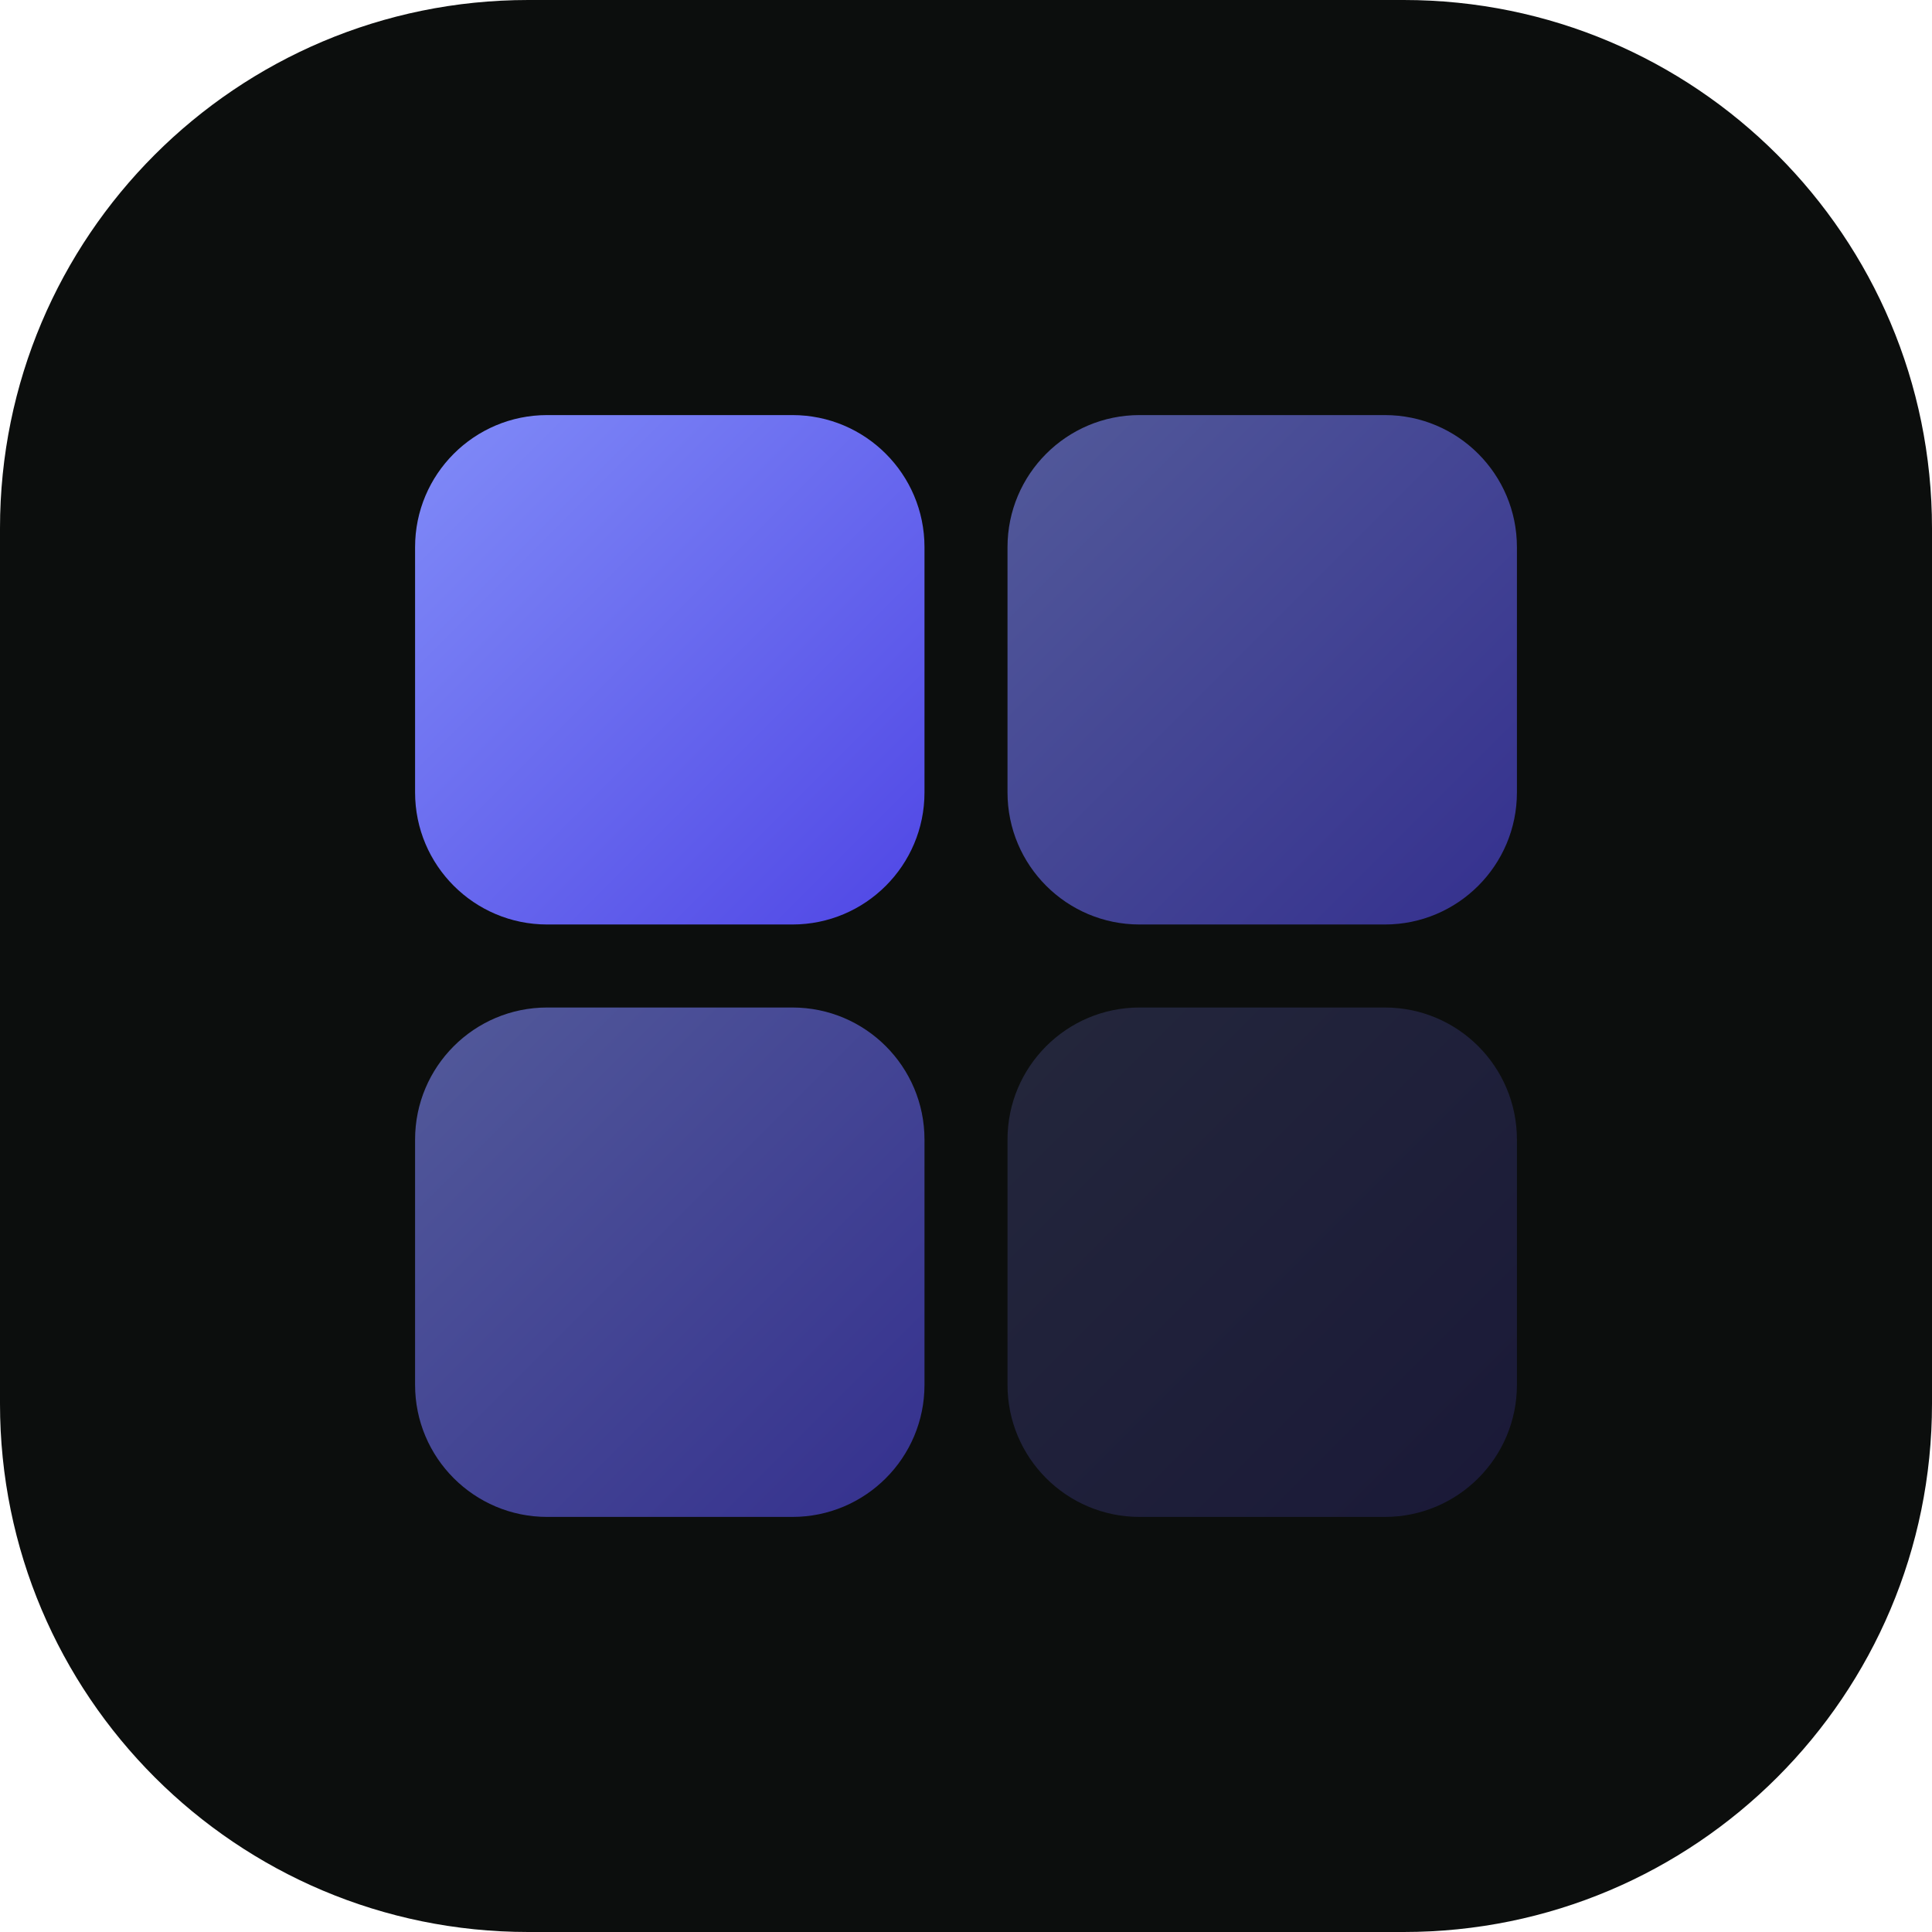
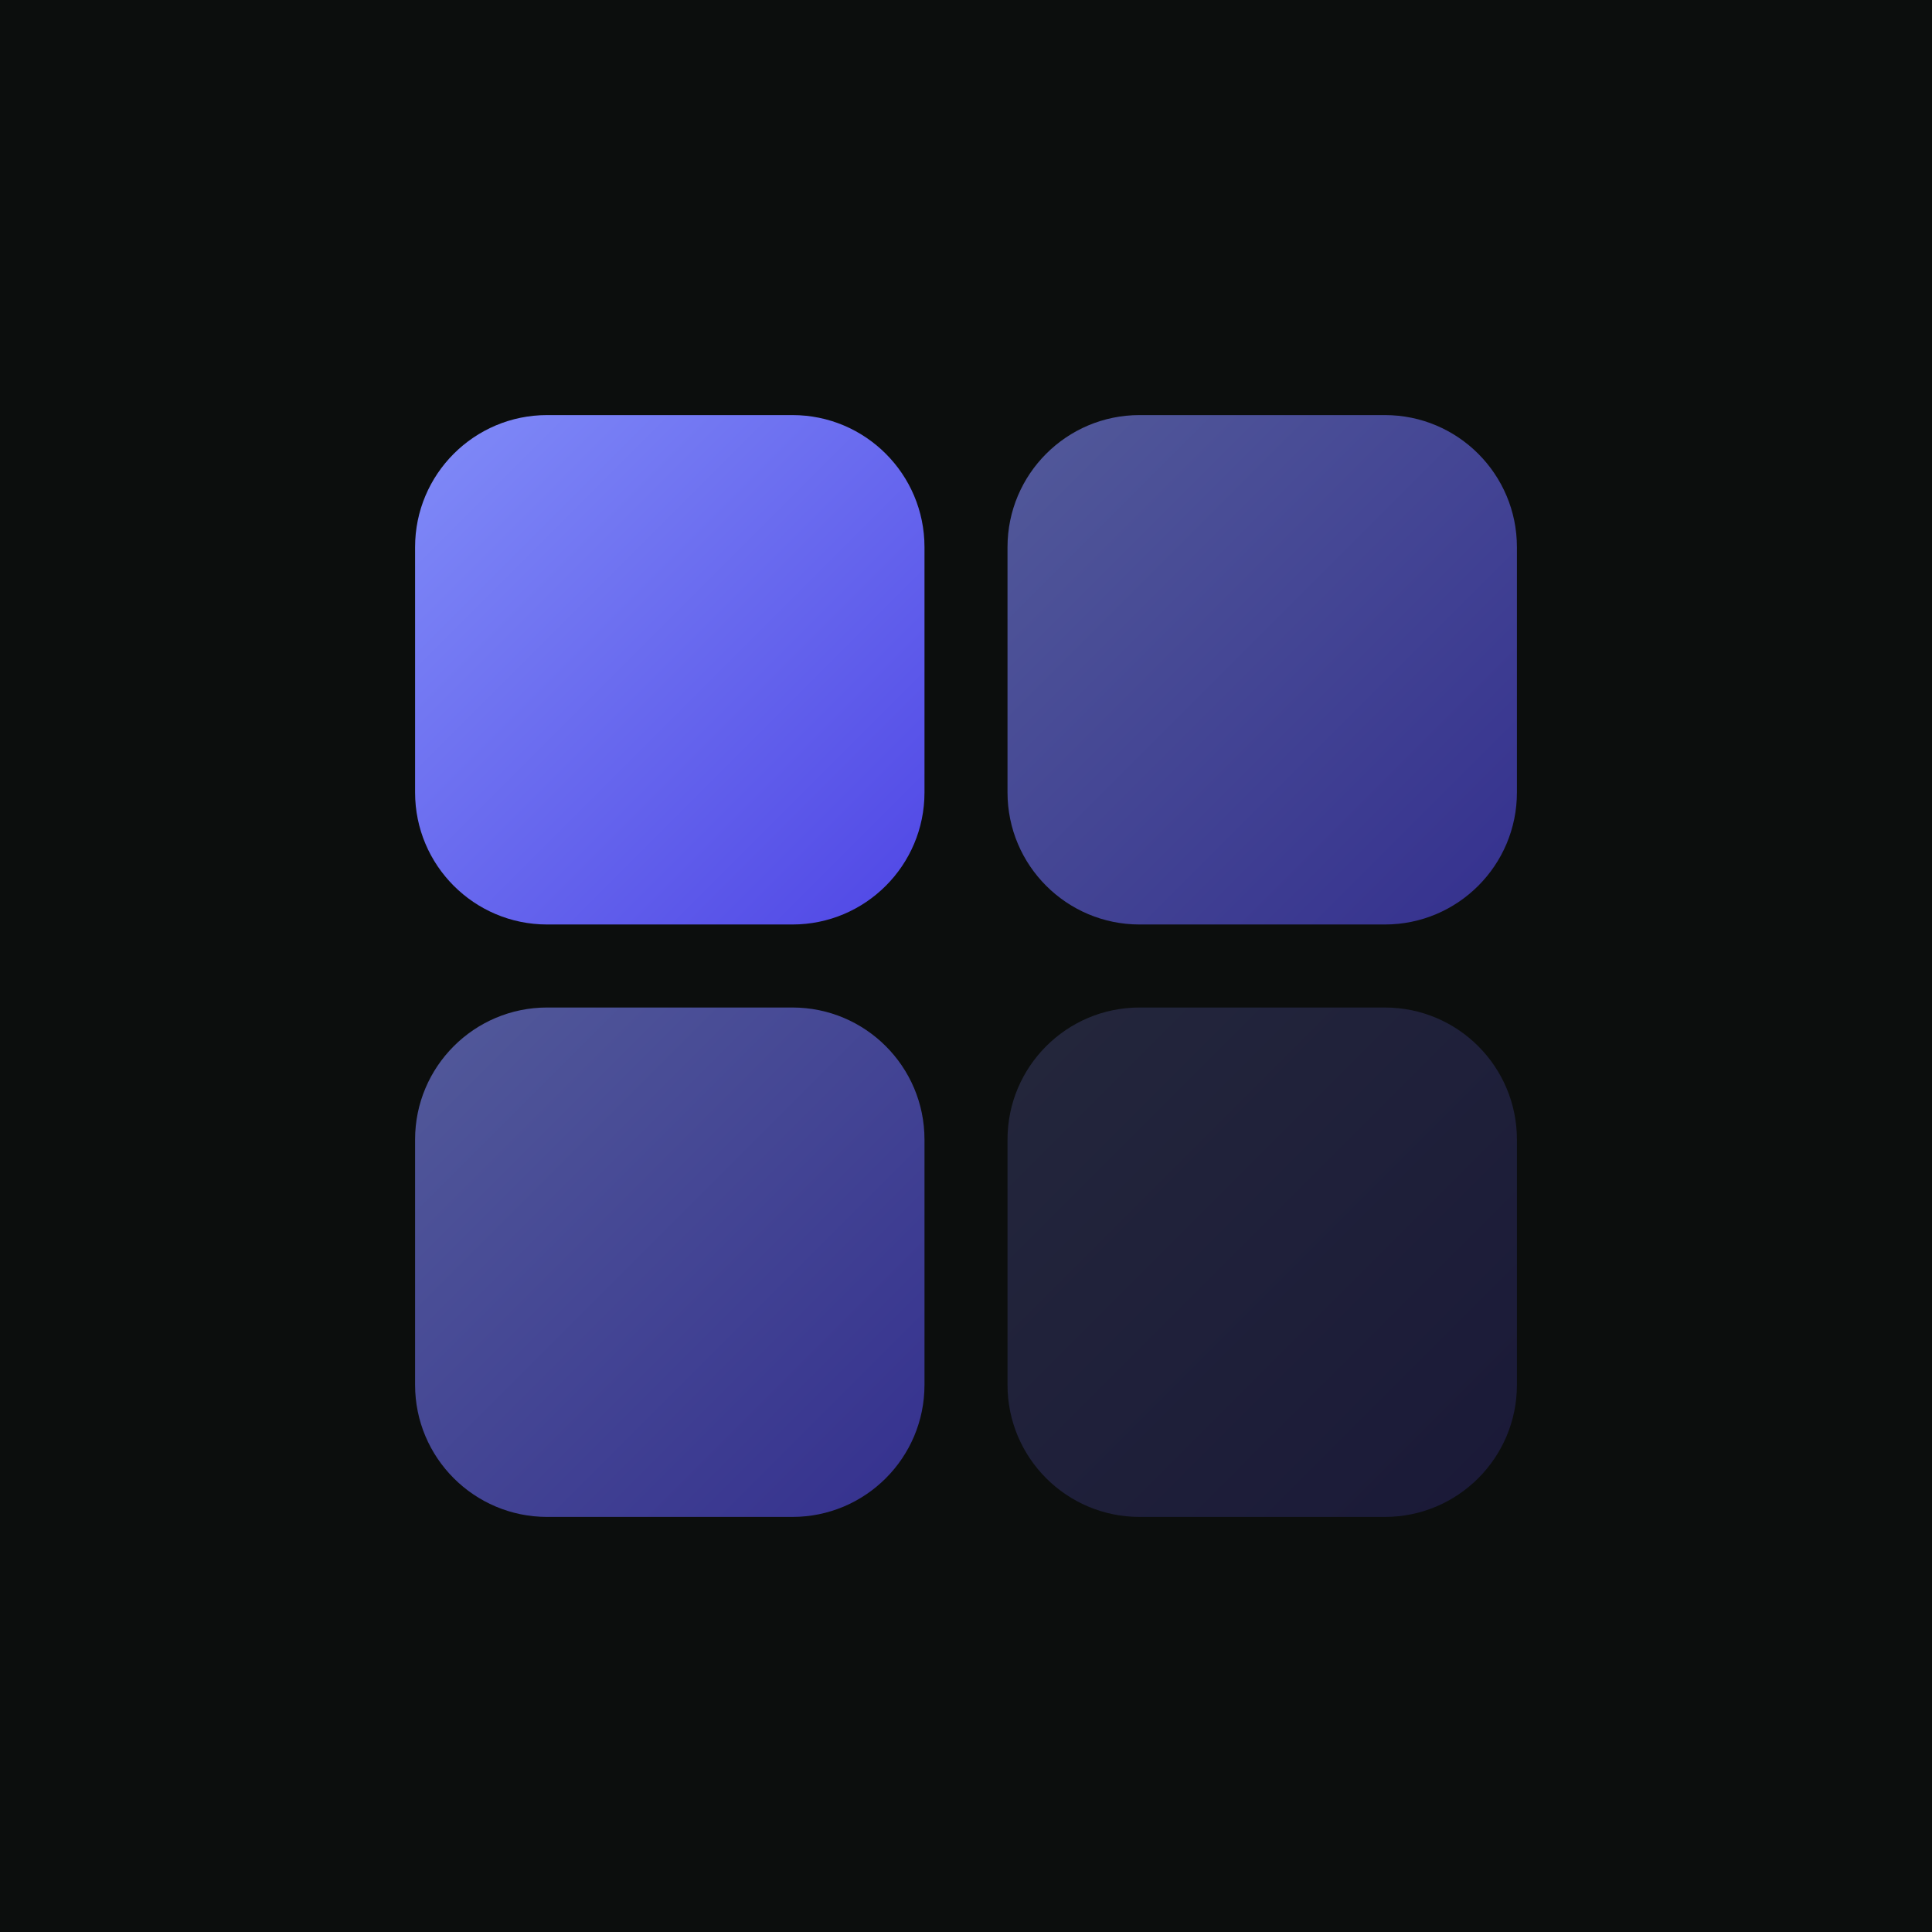
<svg xmlns="http://www.w3.org/2000/svg" viewBox="0 0 512 512">
  <defs>
    <linearGradient id="g" x1="0" y1="0" x2="1" y2="1">
      <stop offset="0%" stop-color="#818CF8" />
      <stop offset="100%" stop-color="#4F46E5" />
    </linearGradient>
  </defs>
-   <rect width="512" height="512" rx="140" fill="#0C0E0D" />
+   <rect width="512" height="512" fill="#0C0E0D" />
  <rect x="110" y="110" width="135" height="135" rx="35" fill="url(#g)" />
  <rect x="267" y="110" width="135" height="135" rx="35" fill="url(#g)" fill-opacity="0.6" />
  <rect x="110" y="267" width="135" height="135" rx="35" fill="url(#g)" fill-opacity="0.6" />
  <rect x="267" y="267" width="135" height="135" rx="35" fill="url(#g)" fill-opacity="0.2" />
</svg>
